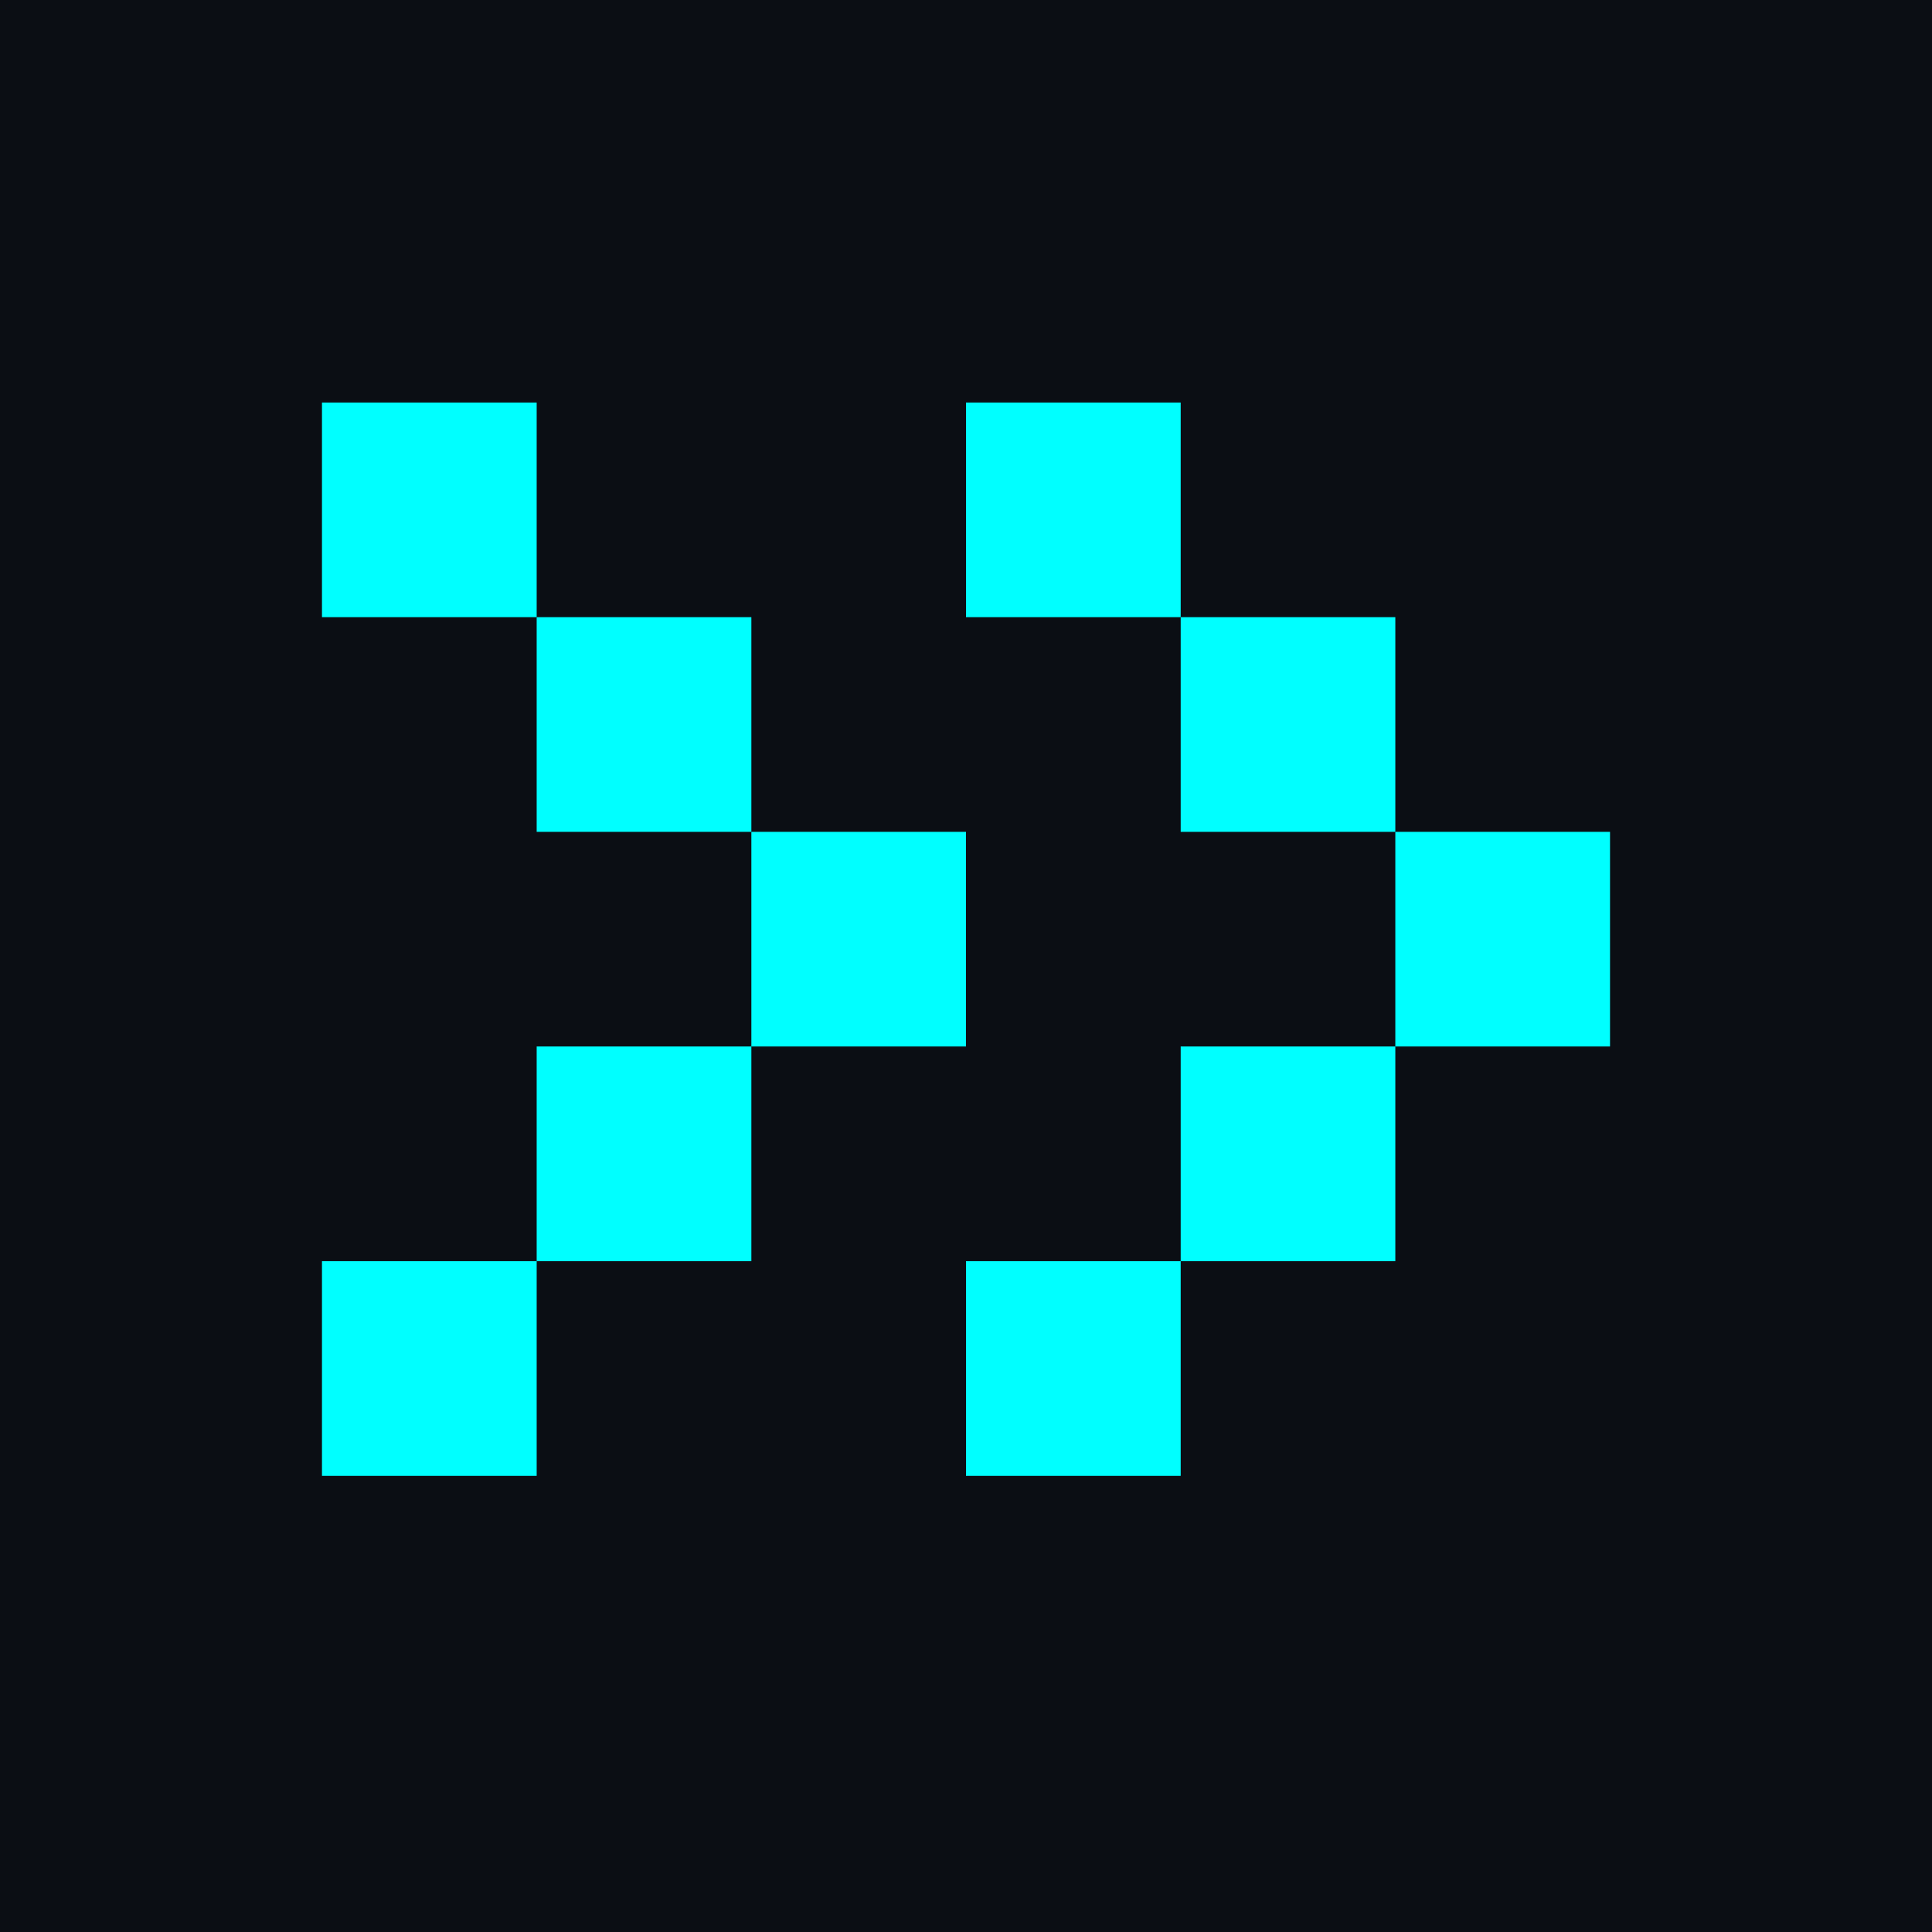
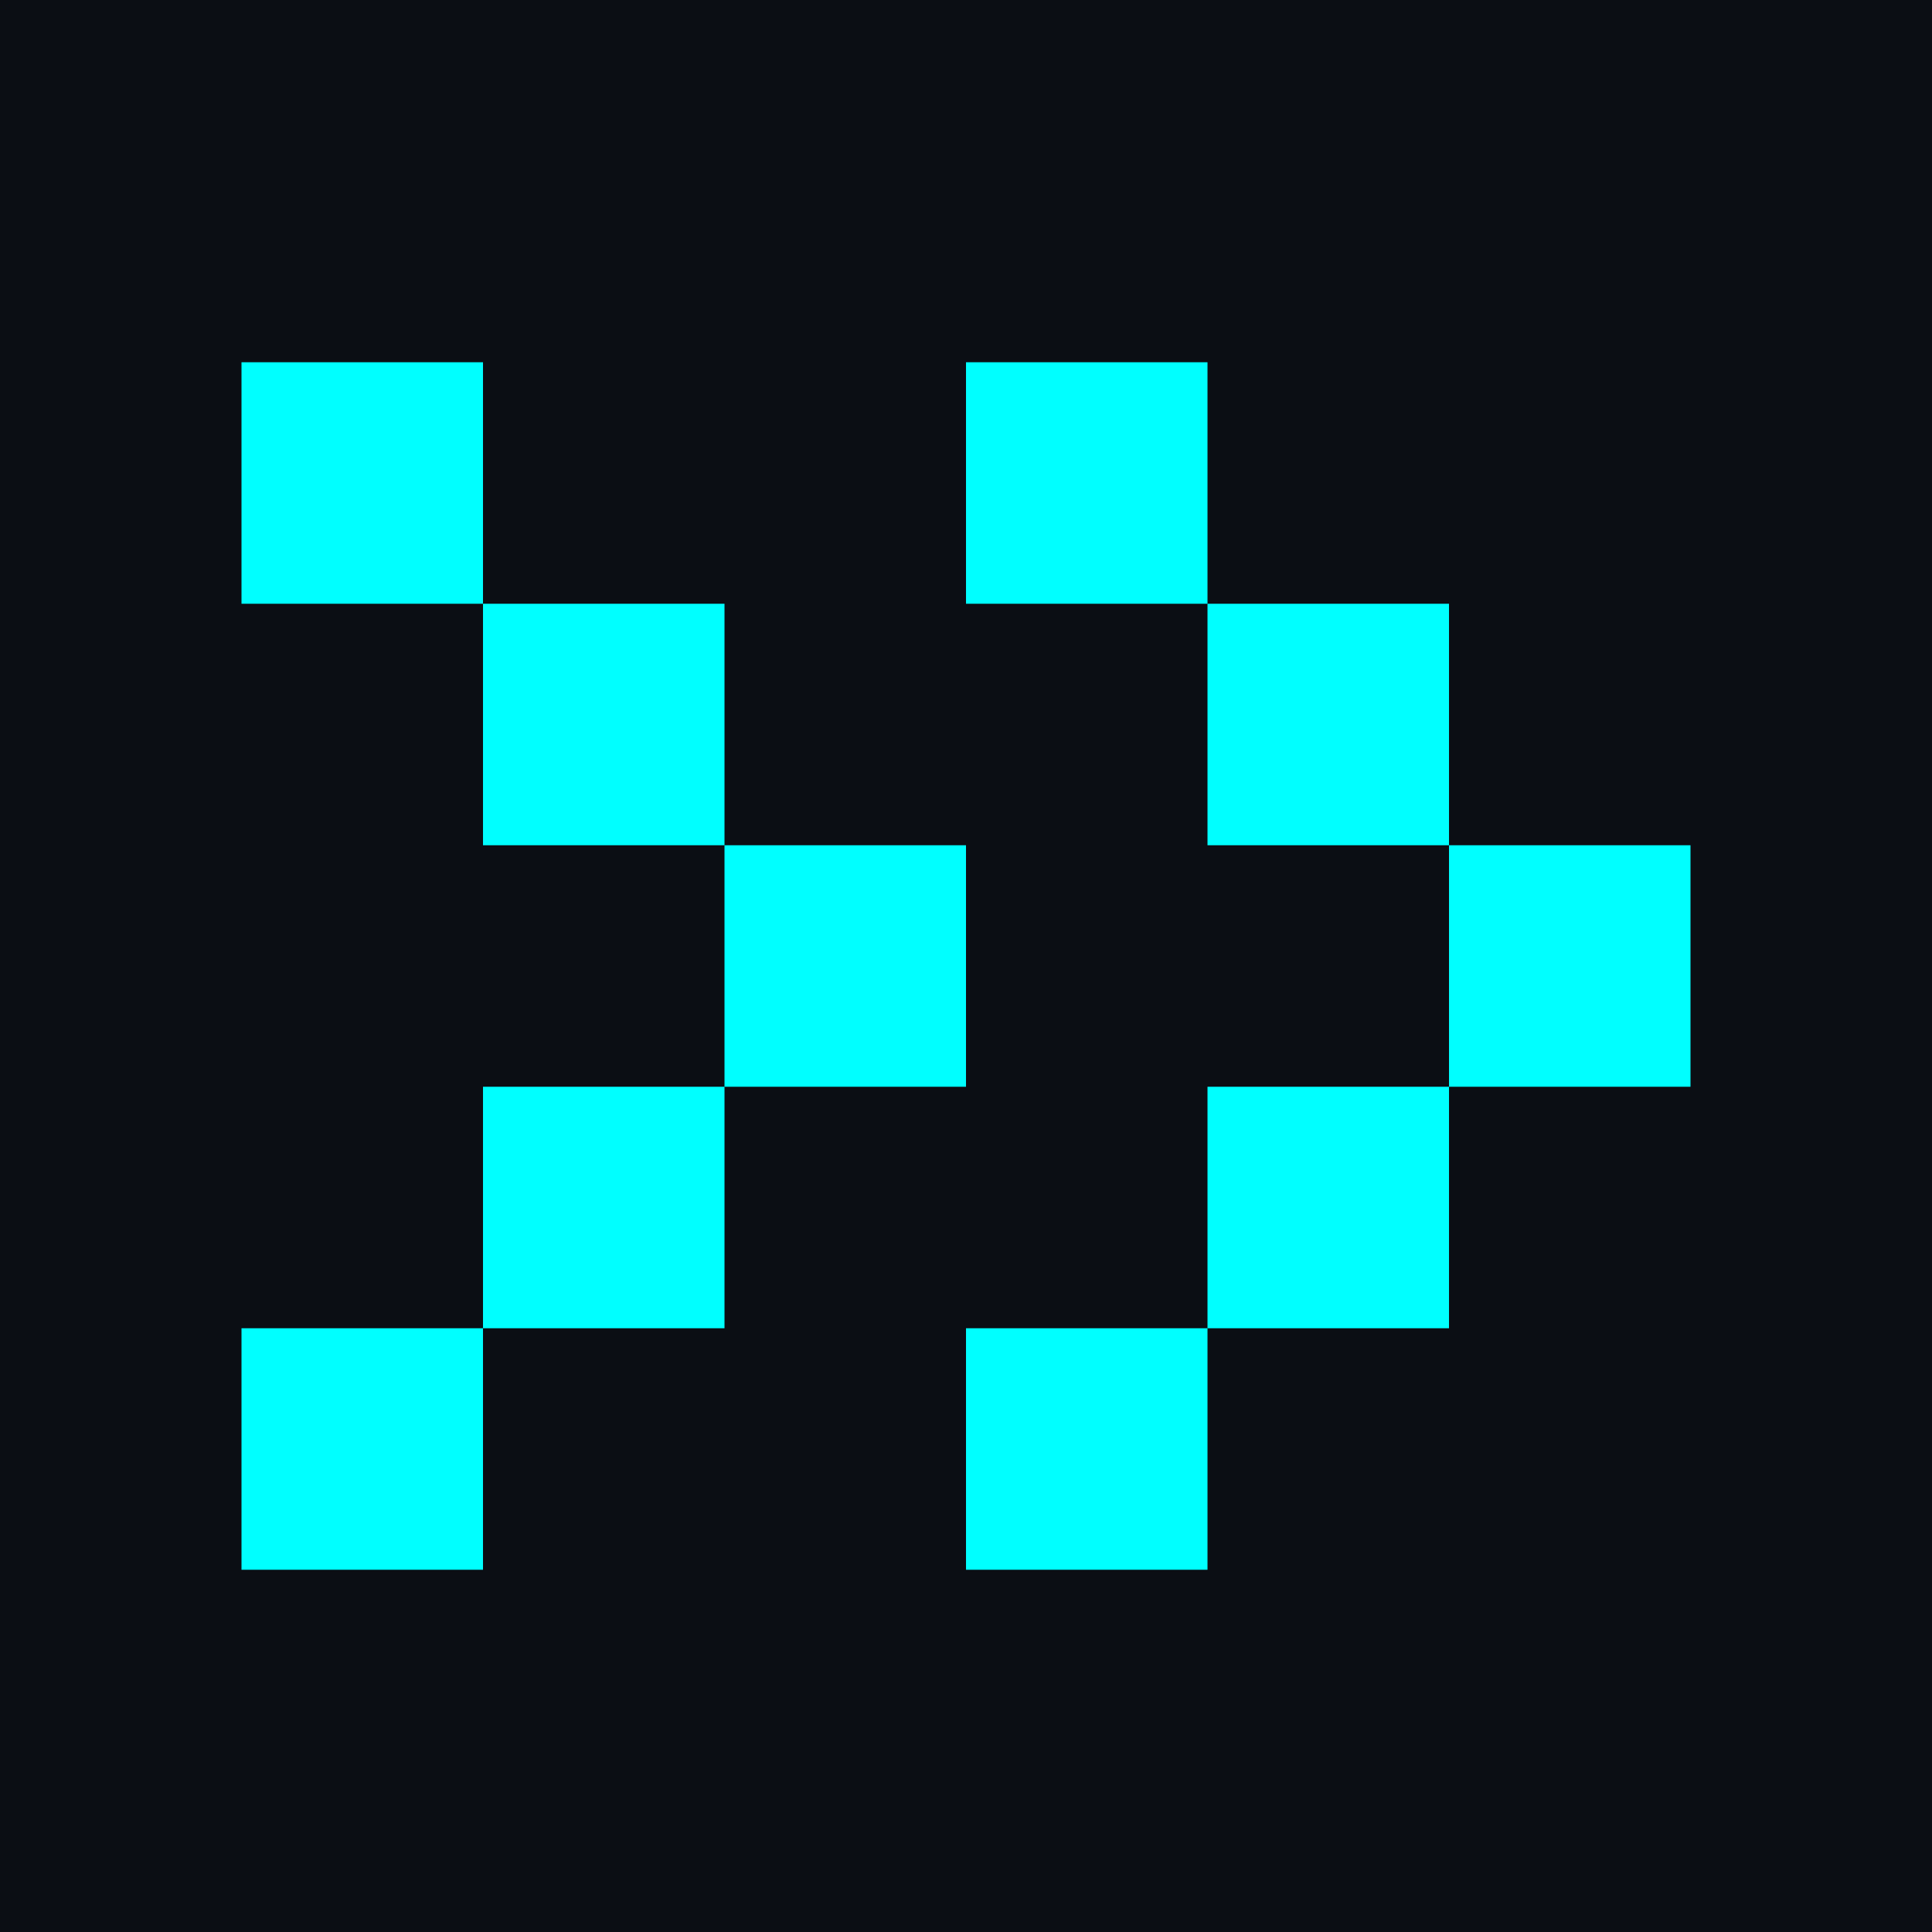
<svg xmlns="http://www.w3.org/2000/svg" width="32" height="32" viewBox="0 0 32 32" fill="none">
  <rect width="32" height="32" fill="#0B0E14" />
-   <path d="M5.333 20.889H8.889V24.445H5.333V20.889Z" fill="#00FFFF" />
-   <path d="M8.889 17.333H12.445V20.889H8.889V17.333Z" fill="#00FFFF" />
-   <path d="M12.445 13.778H16V17.333L12.445 17.333V13.778Z" fill="#00FFFF" />
-   <path d="M8.889 10.222H12.445V13.778H8.889V10.222Z" fill="#00FFFF" />
-   <path d="M5.333 6.667H8.889V10.222H5.333V6.667Z" fill="#00FFFF" />
-   <path d="M16 20.889H19.556V24.445H16V20.889Z" fill="#00FFFF" />
-   <path d="M19.556 17.333H23.111V20.889L19.556 20.889L19.556 17.333Z" fill="#00FFFF" />
-   <path d="M23.111 13.778H26.667V17.333L23.111 17.333L23.111 13.778Z" fill="#00FFFF" />
-   <path d="M19.556 10.222H23.111L23.111 13.778L19.556 13.778V10.222Z" fill="#00FFFF" />
-   <path d="M16 6.667H19.556L19.556 10.222L16 10.222V6.667Z" fill="#00FFFF" />
+   <path transform="translate(4 6)" d="M12 16H16V20H12V16ZM16 12H20V16H16V12ZM20 8H24V12H20V8ZM16 4H20V8H16V4ZM12 0H16V4H12V0ZM0 16H4V20H0V16ZM4 12H8V16H4V12ZM8 8H12V12H8V8ZM4 4H8V8H4V4ZM0 0H4V4H0V0Z" fill="#00FFFF" />
</svg>
